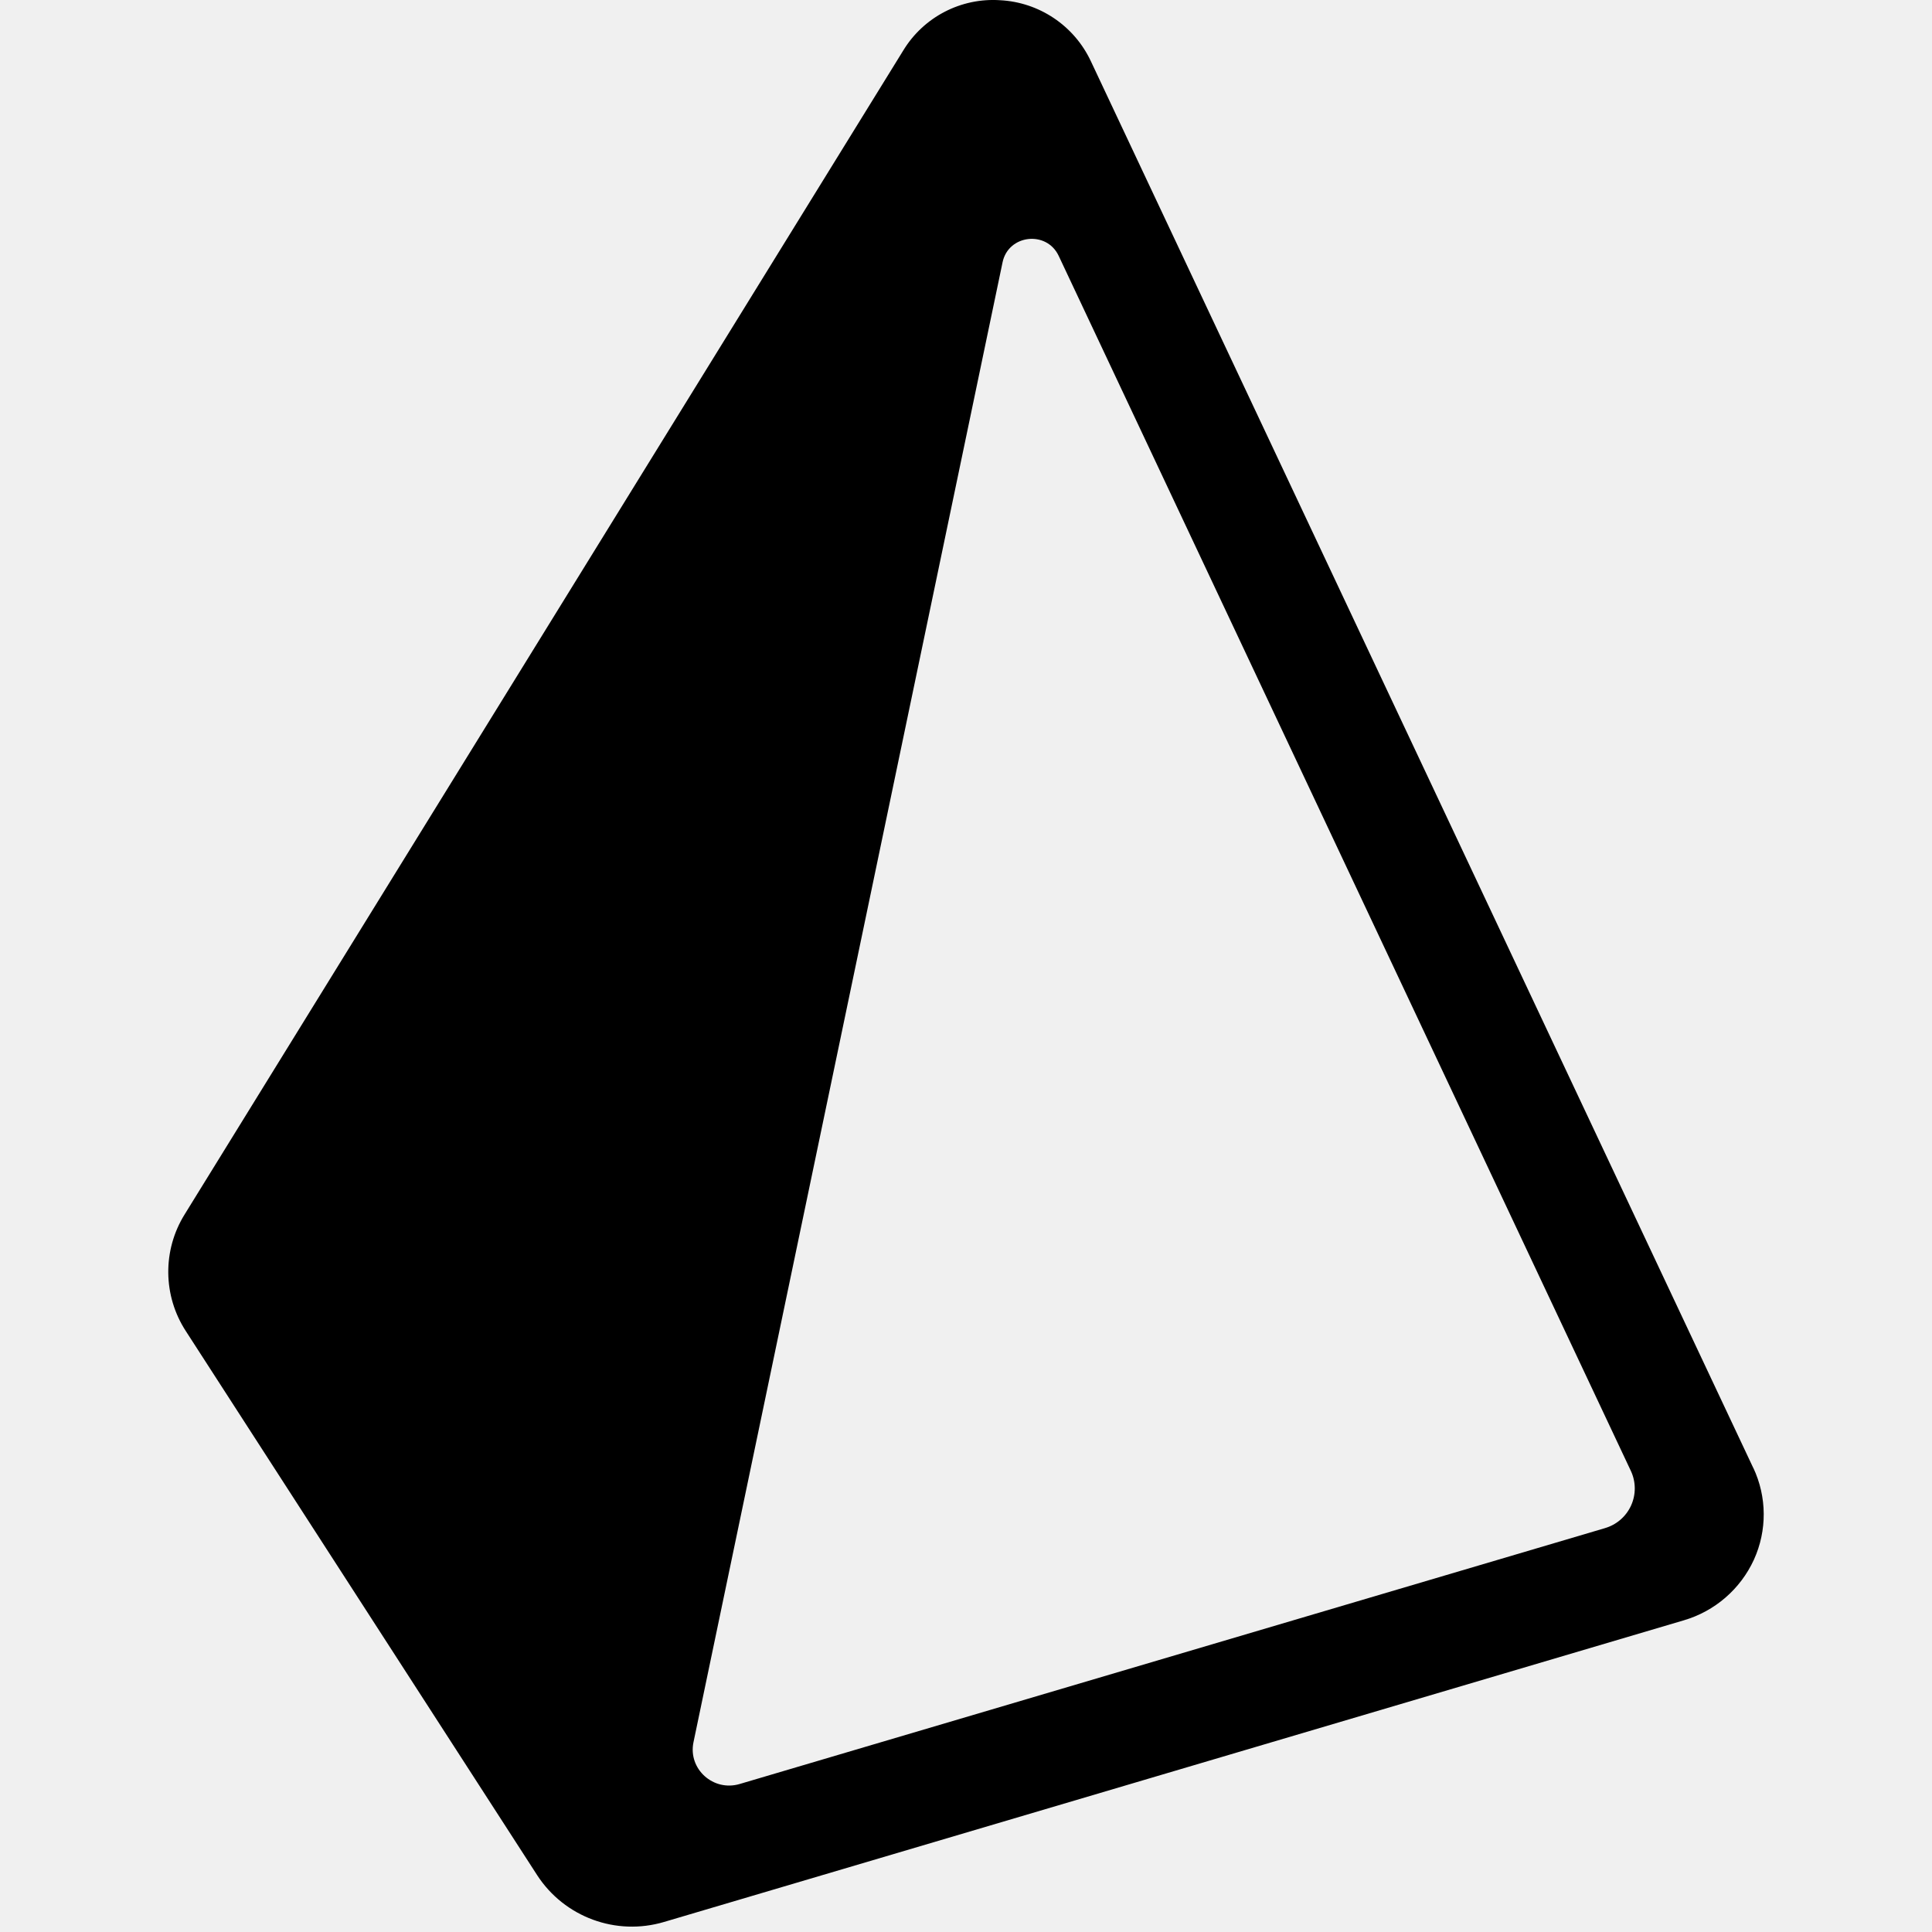
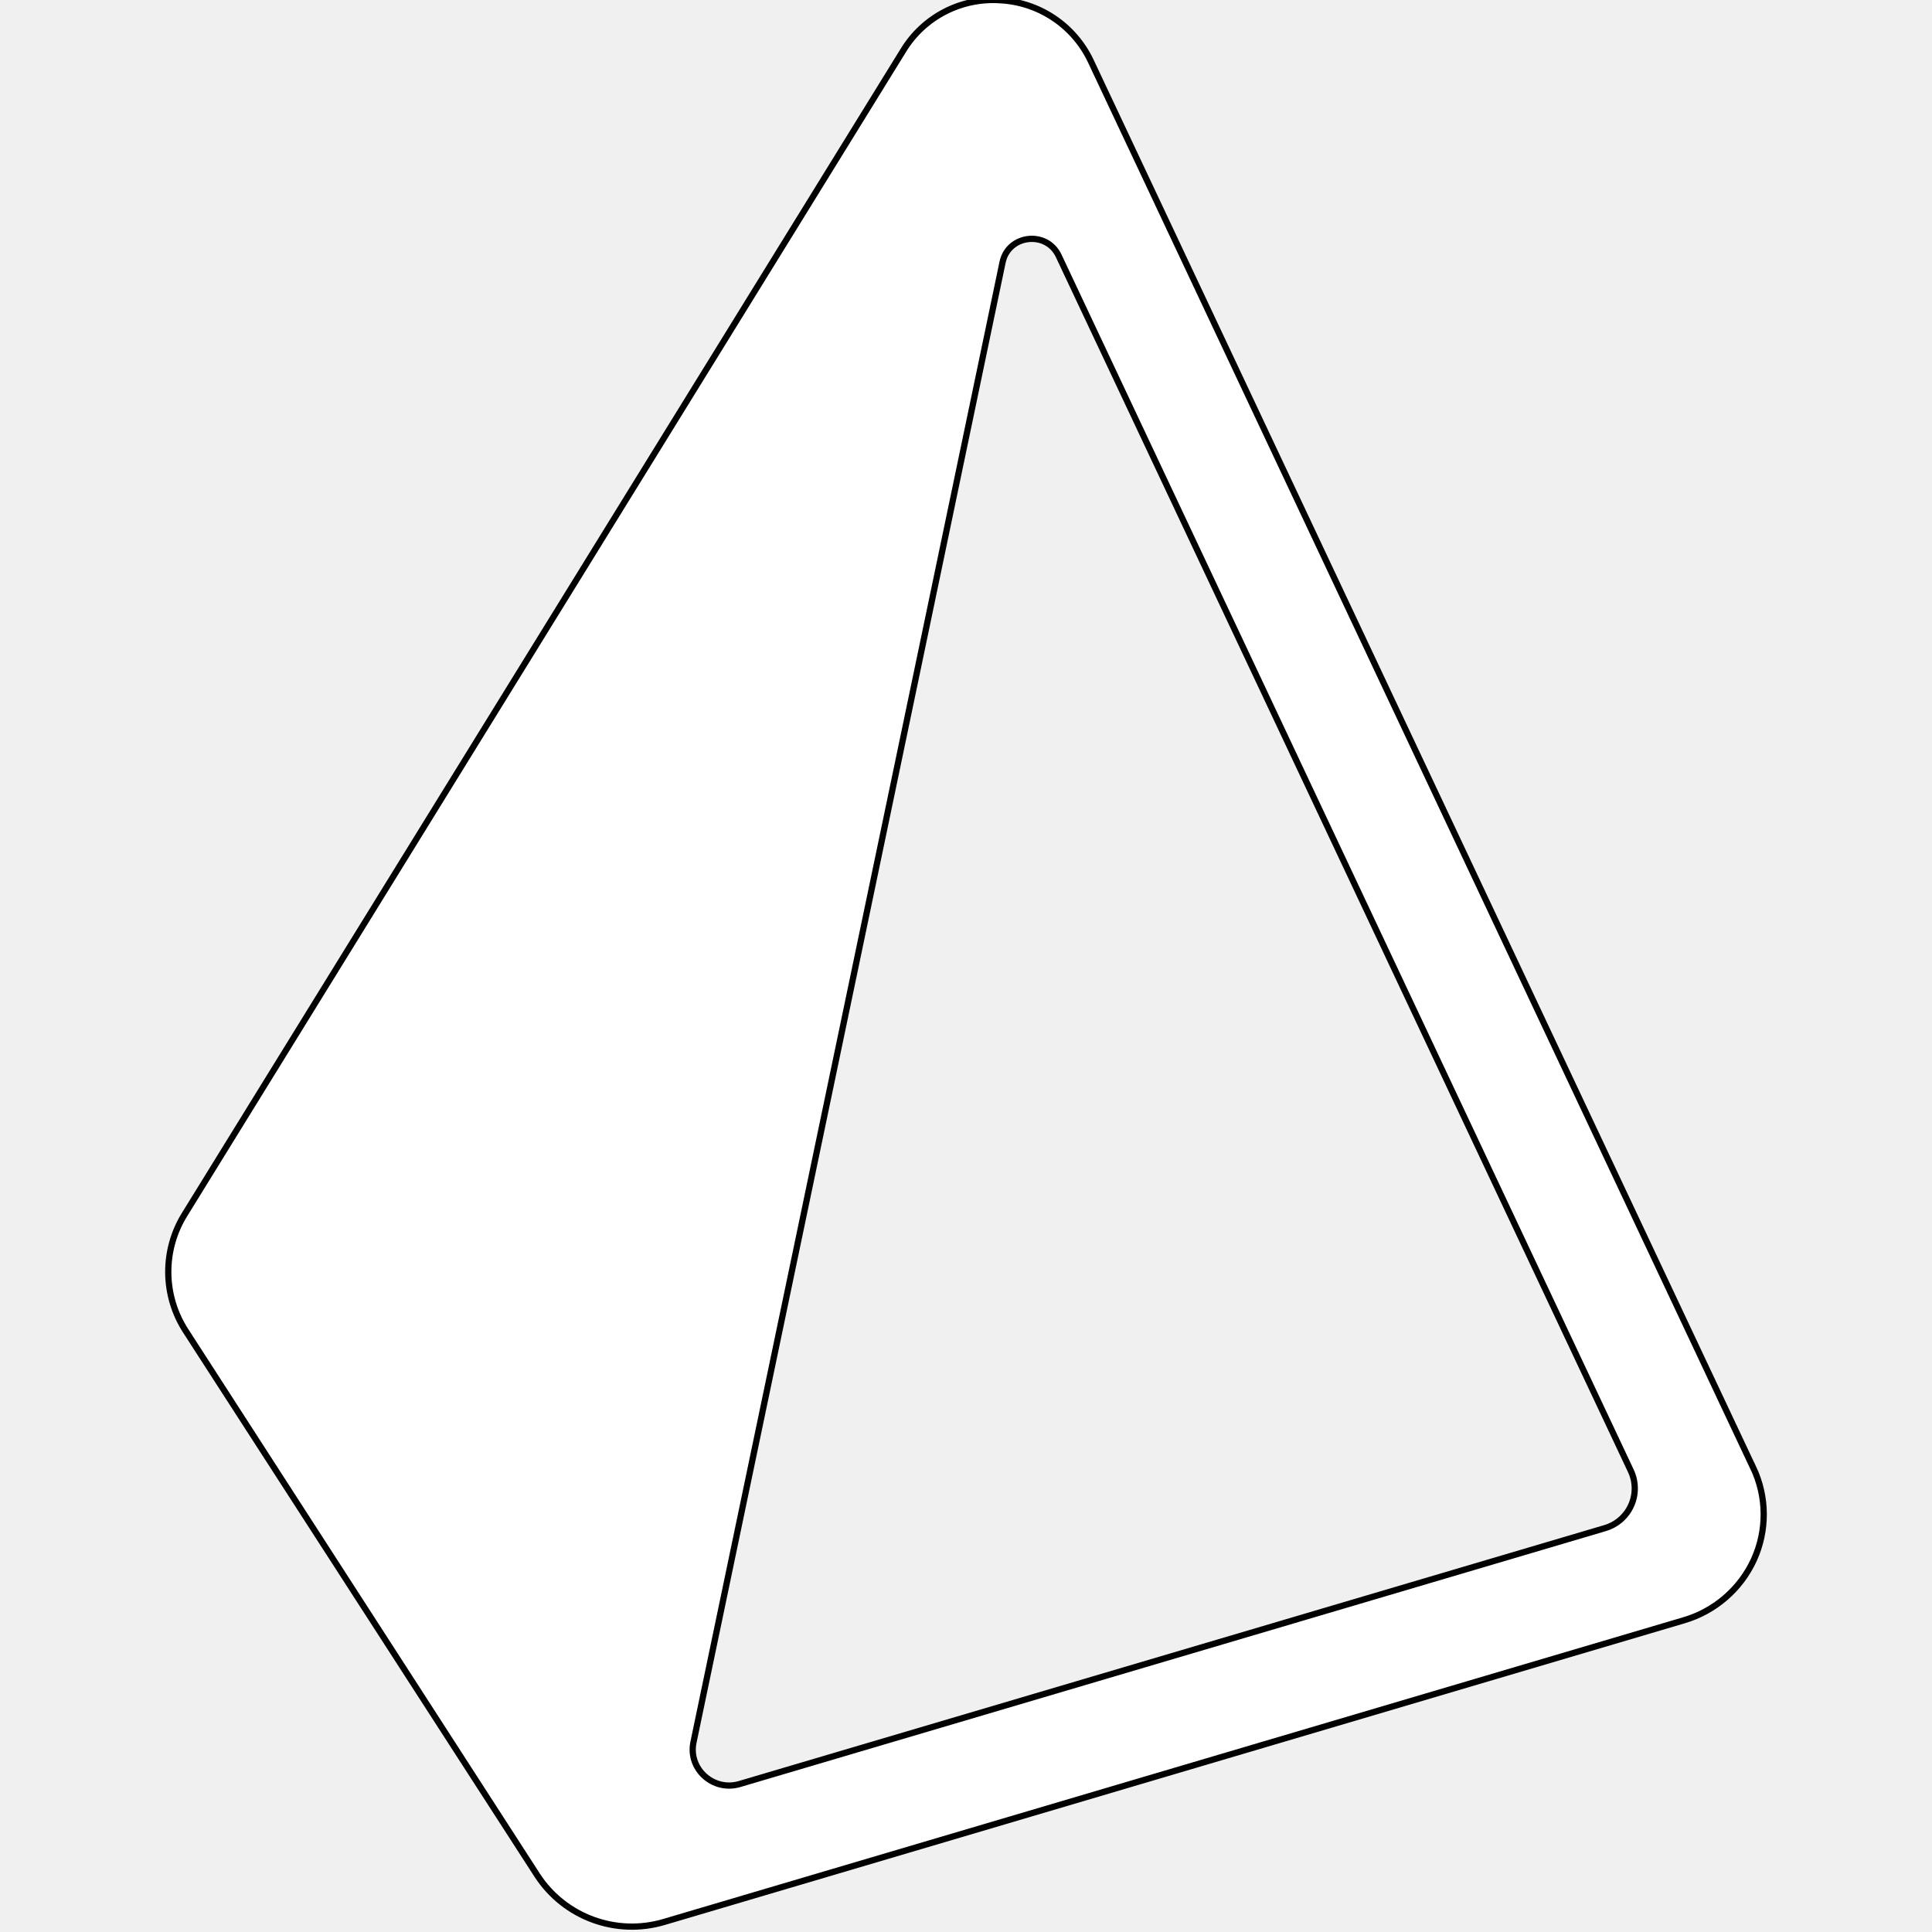
- <svg xmlns="http://www.w3.org/2000/svg" width="800px" height="800px" viewBox="-27 0 310 310" version="1.1" preserveAspectRatio="xMidYMid">
-   <g>
-     <path d="M254.313,235.519 L148.001,9.75 C145.31,4.089 139.732,0.36 133.473,0.036 C127.199,-0.384 121.212,2.719 117.94,8.088 L2.633,194.847 C-0.947,200.604 -0.872,207.913 2.826,213.595 L59.2,300.896 C63.581,307.627 71.866,310.674 79.563,308.385 L243.162,259.993 C248.145,258.536 252.253,254.989 254.421,250.271 C256.56,245.576 256.523,240.177 254.321,235.511 L254.313,235.519 Z M230.511,245.202 L91.688,286.252 C87.453,287.512 83.388,283.841 84.269,279.567 L133.867,42.083 C134.794,37.64 140.93,36.936 142.87,41.048 L234.684,236.021 C235.506,237.779 235.516,239.809 234.711,241.576 C233.907,243.342 232.369,244.667 230.503,245.202 L230.511,245.202 Z" fill="#000000" fill-rule="nonzero">
- 
- </path>
+ <svg xmlns="http://www.w3.org/2000/svg" width="800px" height="800px" viewBox="-27 0 310 310" version="1.1" preserveAspectRatio="xMidYMid" fill="#000000" stroke="#000000">
+   <g id="SVGRepo_bgCarrier" stroke-width="0" />
+   <g id="SVGRepo_tracerCarrier" stroke-linecap="round" stroke-linejoin="round" />
+   <g id="SVGRepo_iconCarrier">
+     <g>
+       <path d="M254.313,235.519 L148.001,9.75 C145.31,4.089 139.732,0.36 133.473,0.036 C127.199,-0.384 121.212,2.719 117.94,8.088 L2.633,194.847 C-0.947,200.604 -0.872,207.913 2.826,213.595 L59.2,300.896 C63.581,307.627 71.866,310.674 79.563,308.385 L243.162,259.993 C248.145,258.536 252.253,254.989 254.421,250.271 C256.56,245.576 256.523,240.177 254.321,235.511 L254.313,235.519 Z M230.511,245.202 L91.688,286.252 C87.453,287.512 83.388,283.841 84.269,279.567 L133.867,42.083 C134.794,37.64 140.93,36.936 142.87,41.048 L234.684,236.021 C235.506,237.779 235.516,239.809 234.711,241.576 C233.907,243.342 232.369,244.667 230.503,245.202 L230.511,245.202 Z" fill="#ffffff" fill-rule="nonzero"> </path>
+     </g>
  </g>
</svg>
